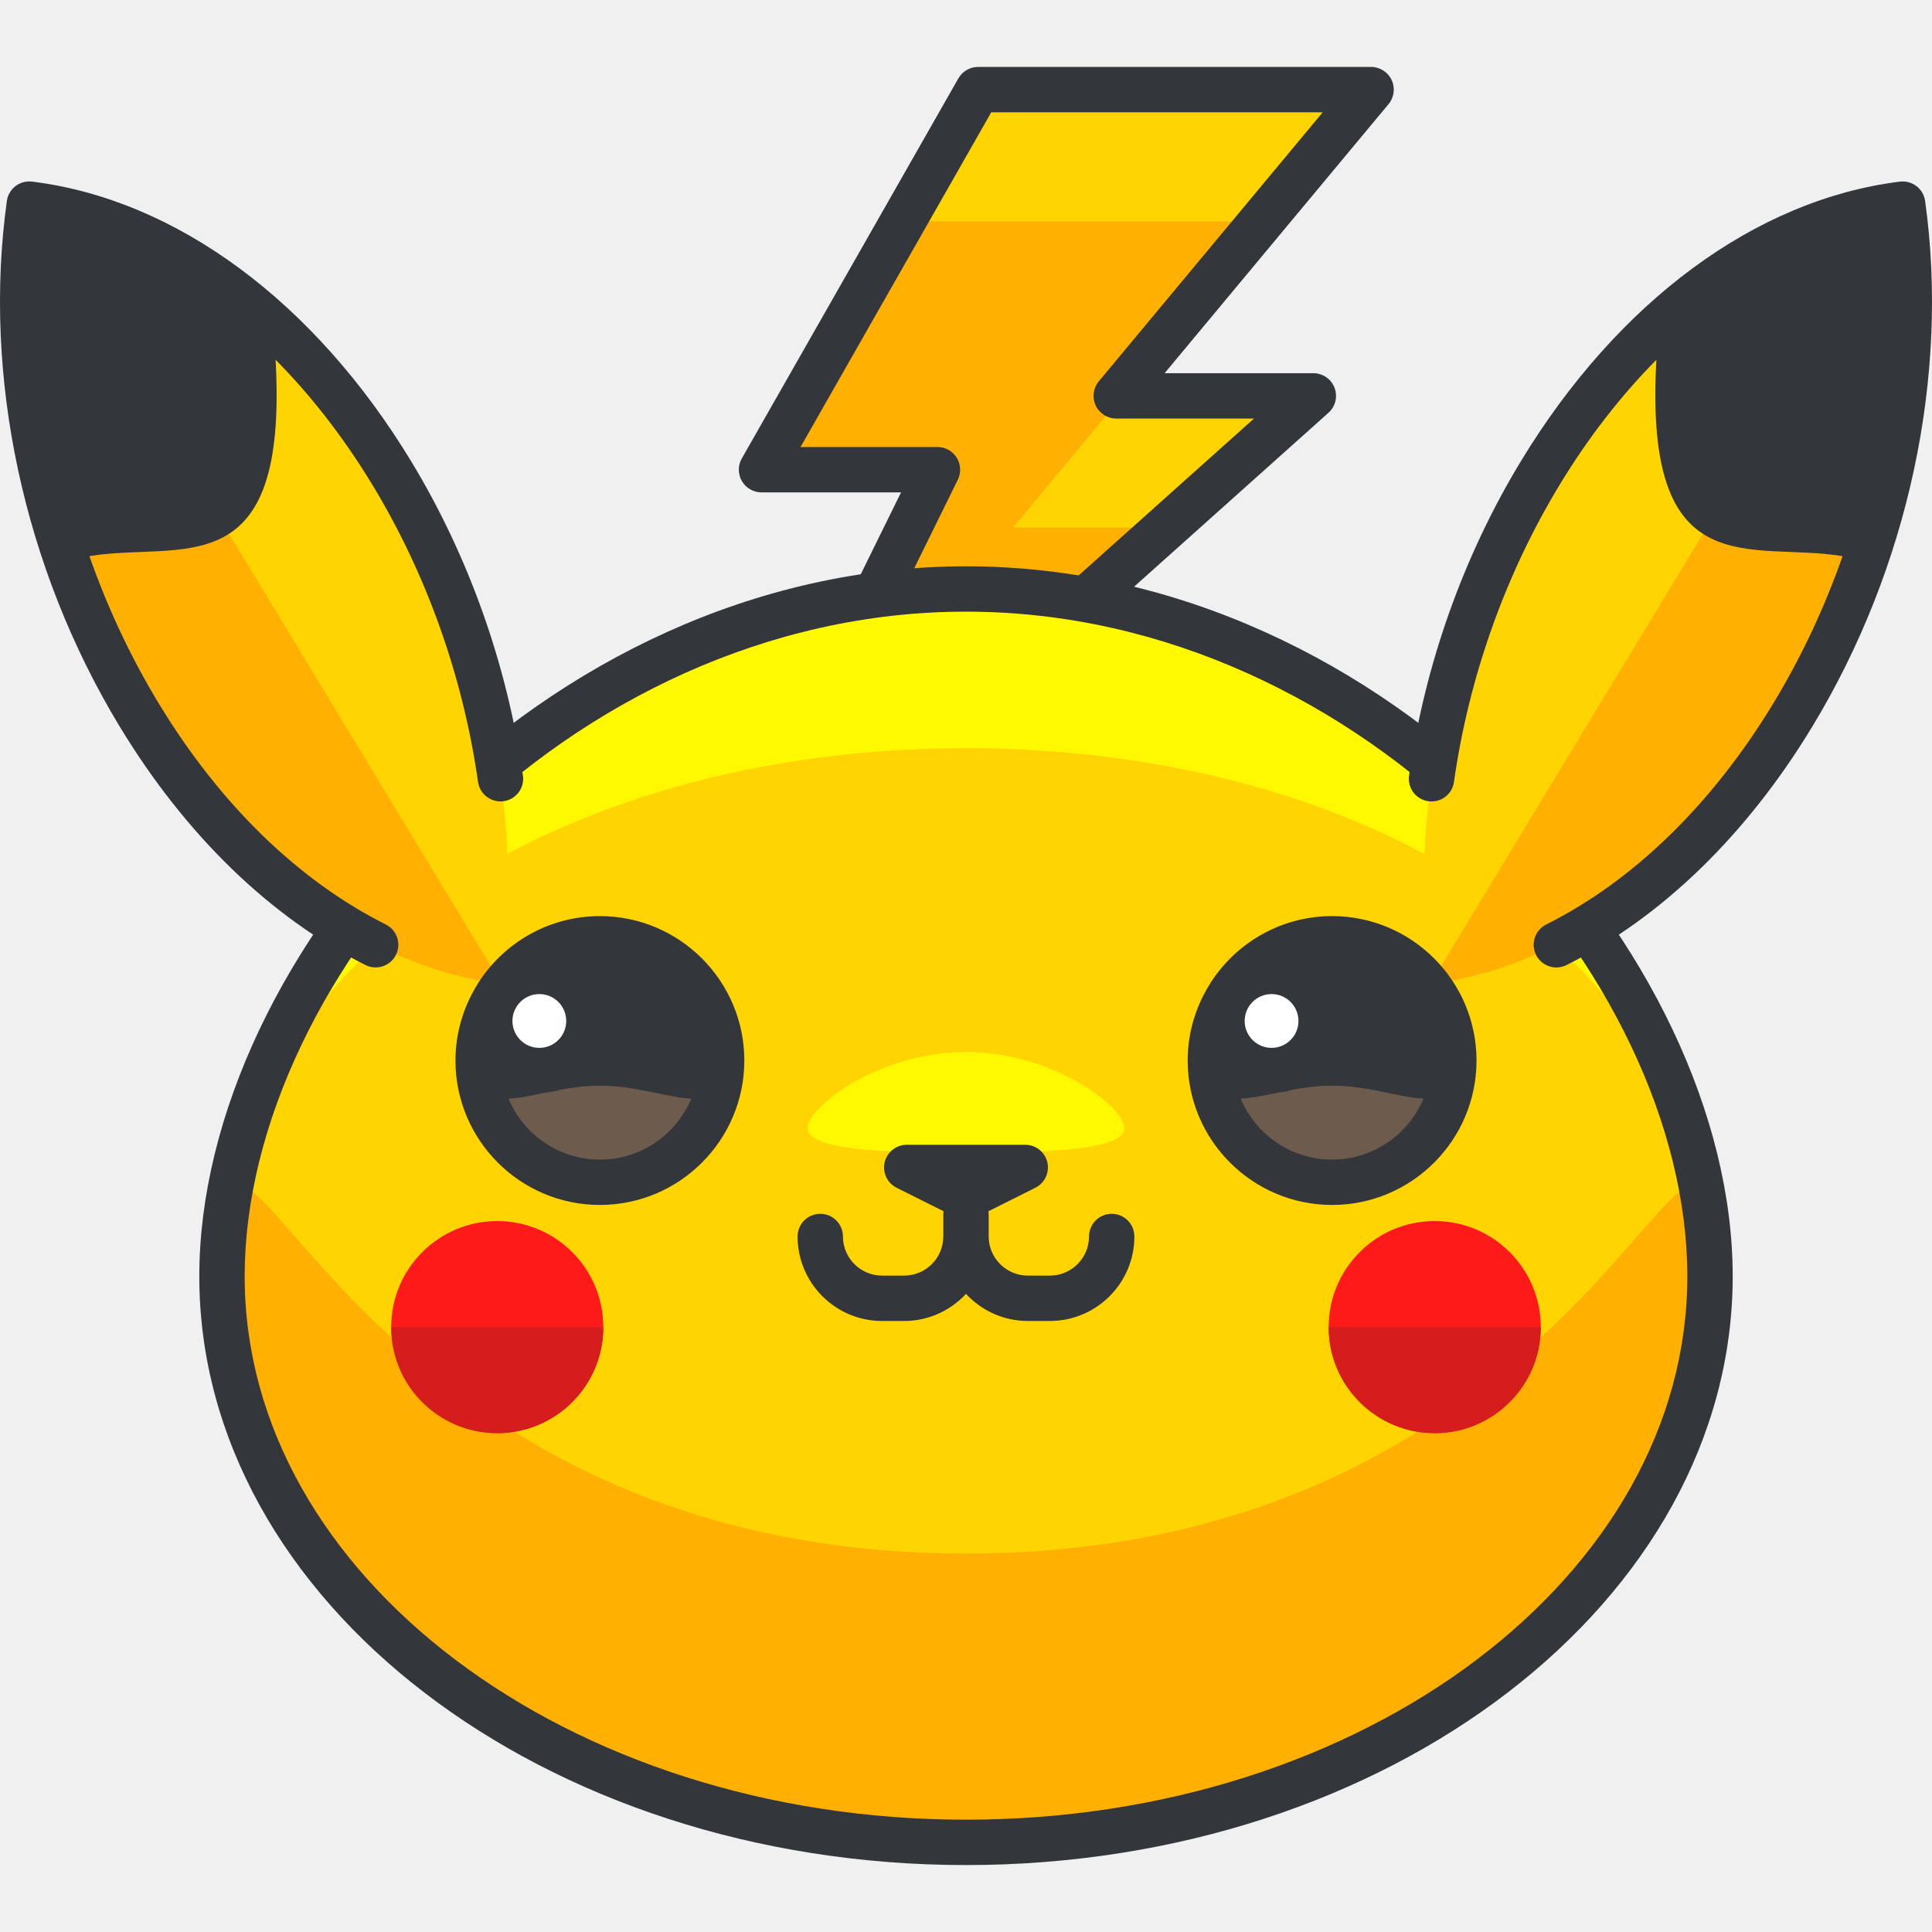
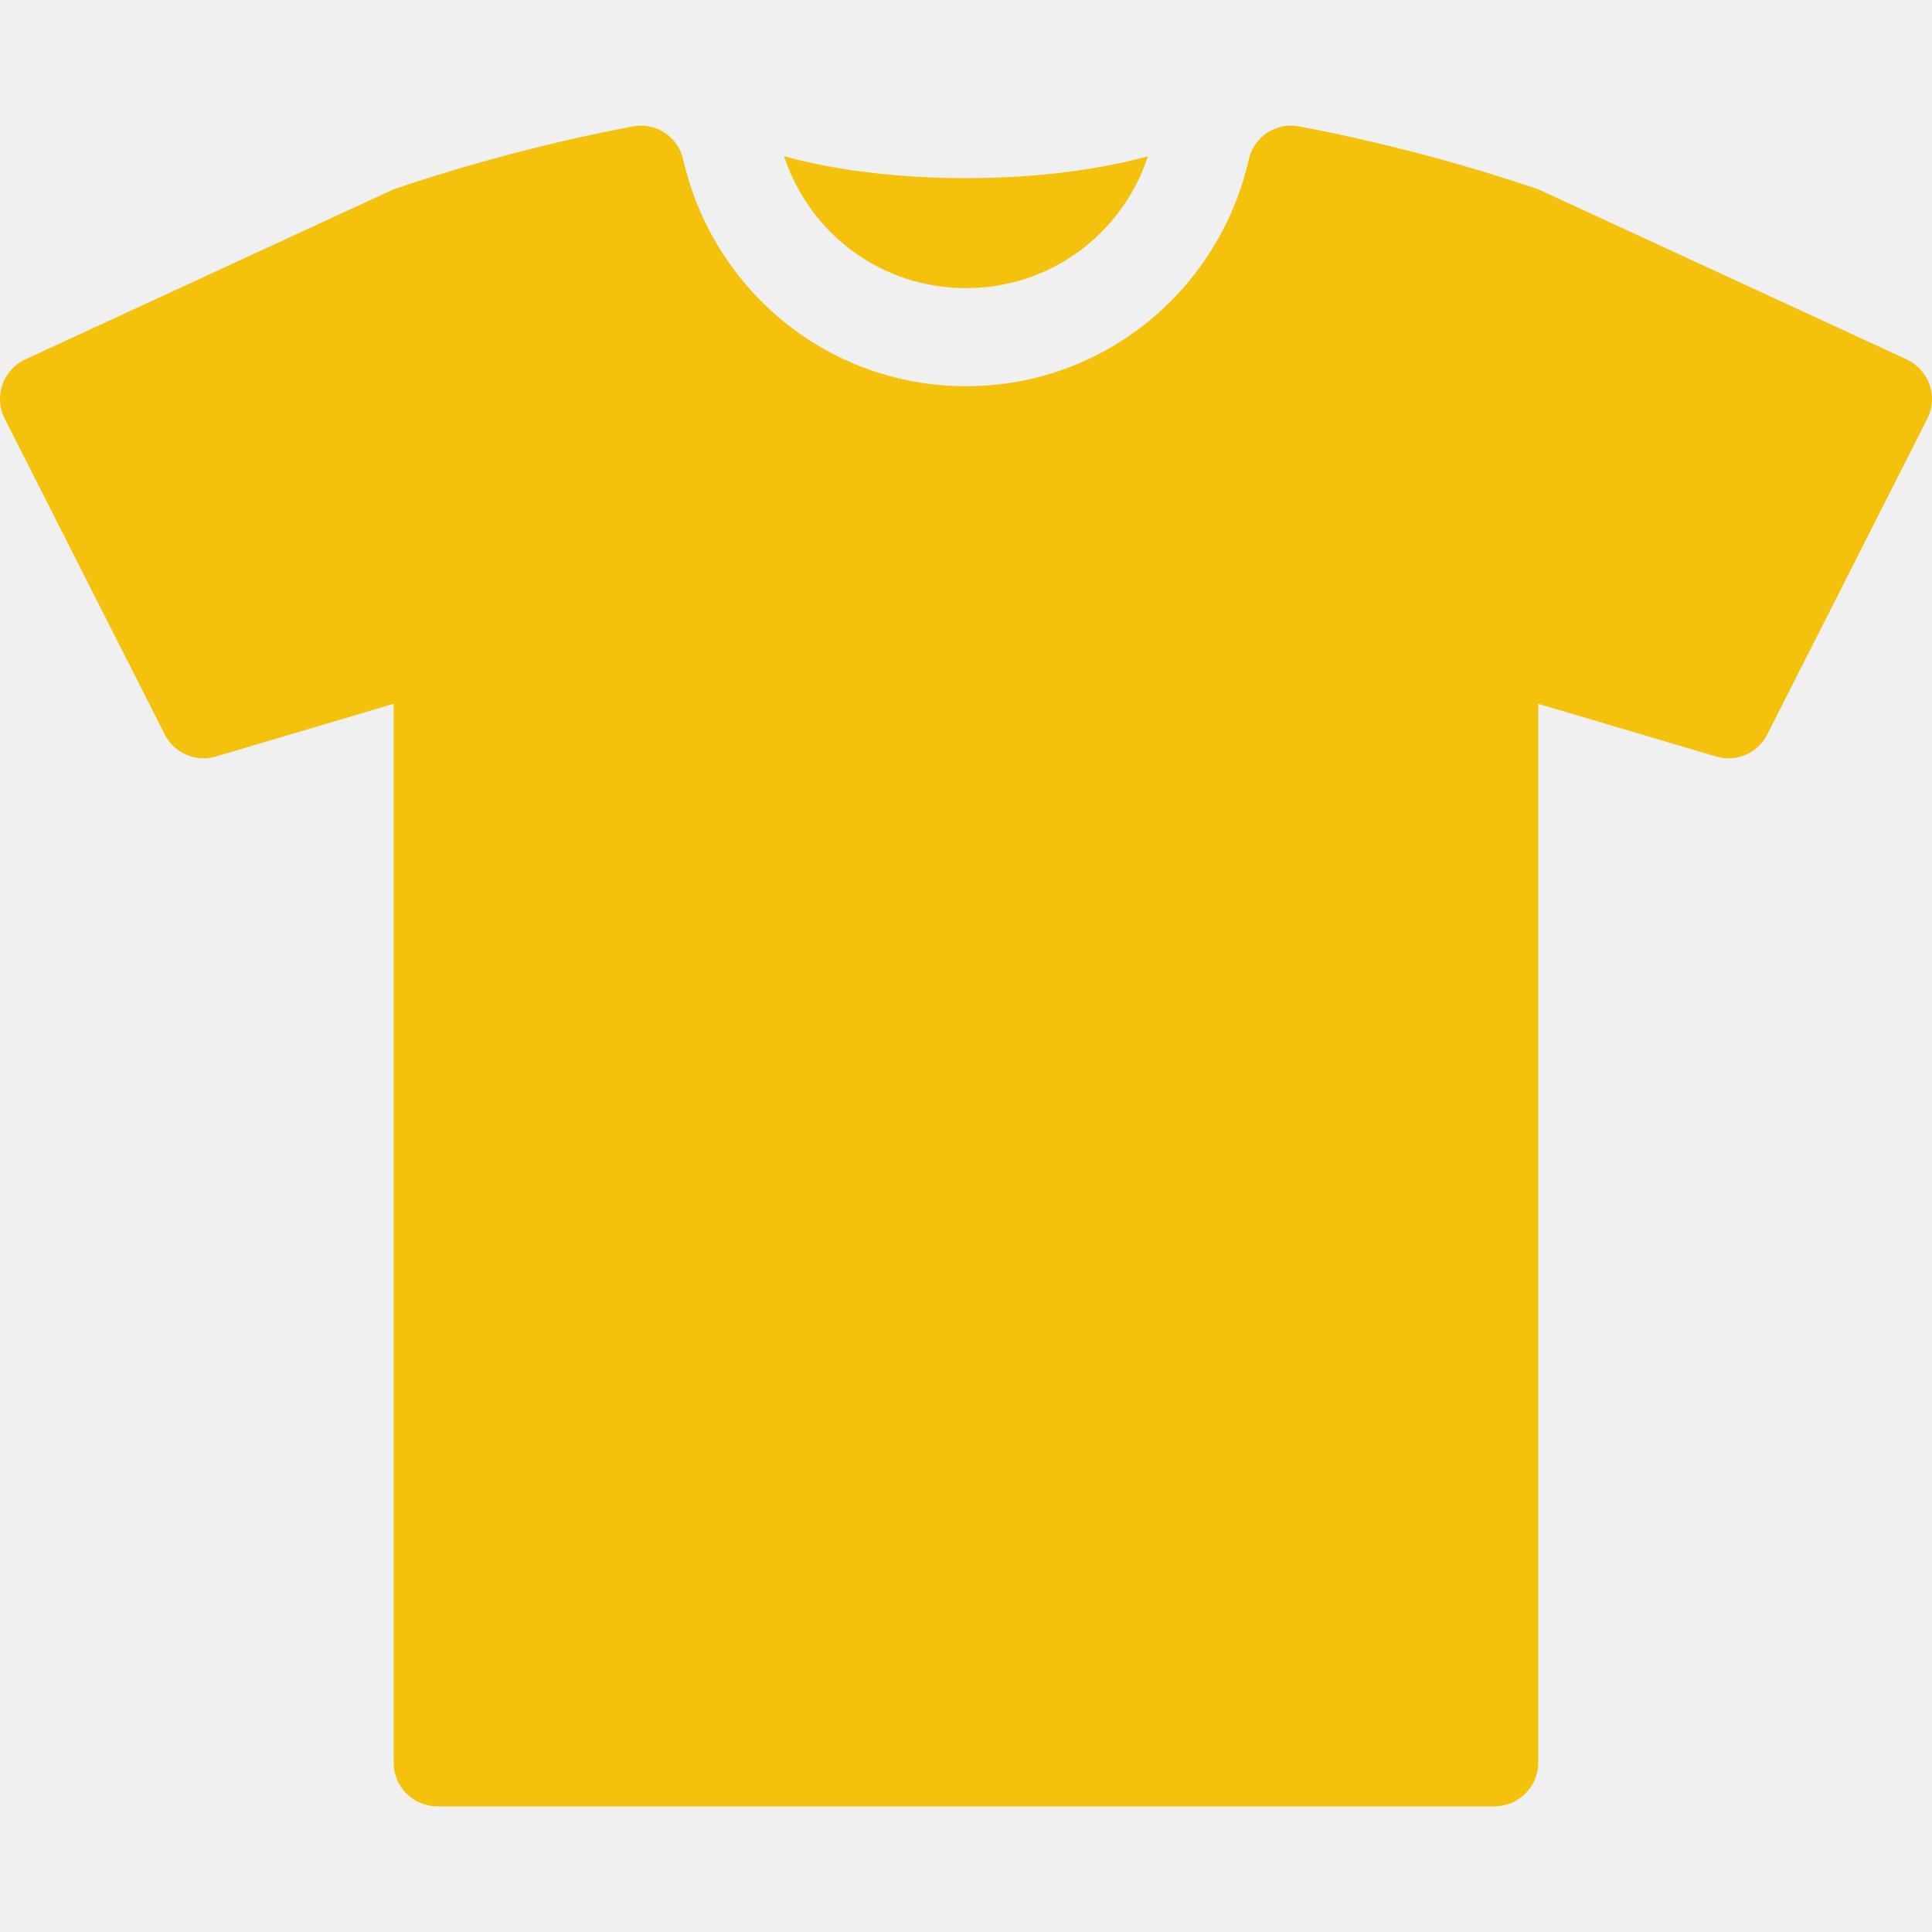
- <svg xmlns="http://www.w3.org/2000/svg" version="1.1" id="Layer_1" x="0px" y="0px" viewBox="0 0 127.782 127.782" style="enable-background:new 0 0 127.782 127.782;" xml:space="preserve">
+ <svg xmlns="http://www.w3.org/2000/svg" version="1.1" id="Capa_1" x="0px" y="0px" viewBox="0 0 295.526 295.526" style="enable-background:new 0 0 295.526 295.526;" xml:space="preserve" width="512px" height="512px" class="hovered-paths">
  <g>
    <g>
-       <g>
-         <polygon style="fill:#FFD400;" points="90.685,5.927 64.69,5.927 50.365,31.066 62.005,31.066 46.735,62.091 86.864,26.183      73.827,26.183    " />
-       </g>
-       <g>
-         <polygon style="fill:#FFB000;" points="59.724,14.642 50.365,31.066 62.005,31.066 46.735,62.091 77.124,34.898 66.995,34.898      74.247,26.183 73.827,26.183 83.431,14.642    " />
-       </g>
-       <g>
-         <path style="fill:#33363A;" d="M46.734,63.591c-0.318,0-0.638-0.101-0.906-0.305c-0.572-0.435-0.757-1.213-0.439-1.857     l14.206-28.863h-9.229c-0.534,0-1.028-0.284-1.297-0.746s-0.271-1.032-0.007-1.496L63.386,5.185     c0.268-0.469,0.765-0.758,1.304-0.758h25.995c0.582,0,1.111,0.337,1.358,0.863c0.247,0.527,0.167,1.149-0.205,1.597     L77.027,24.683h9.837c0.622,0,1.18,0.384,1.401,0.965s0.063,1.238-0.401,1.653l-40.13,35.908     C47.451,63.463,47.093,63.591,46.734,63.591z M52.946,29.566h9.059c0.519,0,1,0.268,1.273,0.707     c0.273,0.44,0.301,0.99,0.072,1.455L51.492,55.821l31.446-28.138h-9.111c-0.582,0-1.111-0.337-1.358-0.863     c-0.247-0.527-0.167-1.149,0.205-1.597L87.484,7.427H65.562L52.946,29.566z" />
-       </g>
+       <path d="M147.763,44.074c12.801,0,23.858-8.162,27.83-20.169c-7.578,2.086-17.237,3.345-27.83,3.345   c-10.592,0-20.251-1.259-27.828-3.345C123.905,35.911,134.961,44.074,147.763,44.074z" data-original="#000000" class="hovered-path active-path" data-old_color="#000000" fill="#F4C20D" />
+       <path d="M295.158,58.839c-0.608-1.706-1.873-3.109-3.521-3.873l-56.343-26.01c-11.985-4.06-24.195-7.267-36.524-9.611   c-0.434-0.085-0.866-0.126-1.292-0.126c-3.052,0-5.785,2.107-6.465,5.197c-4.502,19.82-22.047,34.659-43.251,34.659   c-21.203,0-38.749-14.838-43.25-34.659c-0.688-3.09-3.416-5.197-6.466-5.197c-0.426,0-0.858,0.041-1.292,0.126   c-12.328,2.344-24.538,5.551-36.542,9.611L3.889,54.965c-1.658,0.764-2.932,2.167-3.511,3.873   c-0.599,1.726-0.491,3.589,0.353,5.217l24.46,48.272c1.145,2.291,3.474,3.666,5.938,3.666c0.636,0,1.281-0.092,1.917-0.283   l27.167-8.052v161.97c0,3.678,3.001,6.678,6.689,6.678h161.723c3.678,0,6.67-3.001,6.67-6.678V107.66l27.186,8.052   c0.636,0.191,1.28,0.283,1.915,0.283c2.459,0,4.779-1.375,5.94-3.666l24.469-48.272C295.629,62.428,295.747,60.565,295.158,58.839z   " data-original="#000000" class="hovered-path active-path" data-old_color="#000000" fill="#F4C20D" />
    </g>
-     <g>
-       <g>
-         <path style="fill:#FFF800;" d="M113.1,84.413c0,20.676-22.032,37.441-49.209,37.441c-27.178,0-49.209-16.766-49.209-37.441     c0-20.68,22.031-45.459,49.209-45.459C91.068,38.954,113.1,63.734,113.1,84.413z" />
-       </g>
-       <g>
-         <path style="fill:#FFD400;" d="M113.1,84.413c0,20.676-22.032,37.441-49.209,37.441c-27.178,0-49.209-16.766-49.209-37.441     c0-20.68,22.031-34.928,49.209-34.928C91.068,49.486,113.1,63.734,113.1,84.413z" />
-       </g>
-       <g>
-         <path style="fill:#FFF800;" d="M74.37,74.615c0,1.393-4.691,1.643-10.479,1.643s-10.479-0.25-10.479-1.643     c0-1.395,4.691-5.037,10.479-5.037S74.37,73.22,74.37,74.615z" />
-       </g>
-       <g>
-         <path style="fill:#FFB000;" d="M113.1,84.413c0,20.676-22.032,37.441-49.209,37.441c-27.178,0-49.209-16.766-49.209-37.441     c0-20.682,6.261,18.34,49.209,18.34S113.1,63.732,113.1,84.413z" />
-       </g>
-       <g>
-         <path style="fill:#33363A;" d="M63.891,123.355c-27.961,0-50.709-17.469-50.709-38.941c0-21.27,22.619-46.959,50.709-46.959     S114.6,63.144,114.6,84.413C114.6,105.886,91.852,123.355,63.891,123.355z M63.891,40.454c-26.428,0-47.709,24.048-47.709,43.959     c0,19.818,21.402,35.941,47.709,35.941S111.6,104.232,111.6,84.413C111.6,64.502,90.318,40.454,63.891,40.454z" />
-       </g>
-     </g>
-     <g>
-       <g>
-         <g>
-           <g>
-             <path style="fill:#FFD400;" d="M9.197,47.273c6.385,10.541,15.331,16.738,23.985,17.811       c1.492-10.754-0.872-23.232-7.258-33.773C19.539,20.767,10.593,14.57,1.94,13.501C0.447,24.251,2.812,36.732,9.197,47.273z" />
-           </g>
-           <g>
-             <path style="fill:#FFB000;" d="M1.94,13.501c-1.492,10.75,0.872,23.23,7.258,33.771c6.385,10.541,15.331,16.738,23.985,17.811       L1.94,13.501z" />
-           </g>
-           <path style="fill:#33363A;" d="M34.587,51.296c-1.041-7.334-3.593-14.514-7.379-20.764c-6.417-10.594-15.56-17.344-25.085-18.52      c-0.816-0.101-1.557,0.47-1.669,1.282c-1.611,11.602,1.108,24.27,7.46,34.755c4.339,7.166,9.961,12.622,16.259,15.778      c0.216,0.108,0.444,0.159,0.671,0.159c0.55,0,1.079-0.303,1.342-0.828c0.371-0.74,0.072-1.642-0.669-2.013      c-5.791-2.903-10.99-7.969-15.036-14.651c-1.861-3.071-3.385-6.34-4.567-9.713c6.1-1,13.157,2.117,12.314-12.987      c2.338,2.362,4.503,5.137,6.414,8.292c3.579,5.906,5.99,12.694,6.975,19.631c0.117,0.82,0.879,1.385,1.696,1.274      C34.133,52.876,34.703,52.117,34.587,51.296z" />
-         </g>
-       </g>
-       <g>
-         <g>
-           <g>
-             <path style="fill:#FFD400;" d="M118.584,47.273c-6.385,10.541-15.331,16.738-23.985,17.811       c-1.492-10.754,0.871-23.232,7.258-33.773c6.386-10.543,15.332-16.74,23.986-17.808       C127.334,24.251,124.971,36.732,118.584,47.273z" />
-           </g>
-           <g>
-             <path style="fill:#FFB000;" d="M125.843,13.501c1.491,10.75-0.872,23.23-7.259,33.771       c-6.385,10.541-15.331,16.738-23.985,17.811L125.843,13.501z" />
-           </g>
-           <path style="fill:#33363A;" d="M127.328,13.295c-0.112-0.813-0.857-1.382-1.669-1.282c-9.525,1.176-18.669,7.926-25.086,18.52      c-3.787,6.253-6.339,13.434-7.378,20.764c-0.116,0.82,0.454,1.58,1.274,1.696c0.832,0.114,1.58-0.455,1.696-1.274      c0.982-6.934,3.395-13.722,6.974-19.631c1.911-3.155,4.076-5.93,6.414-8.292c-0.844,15.104,6.214,11.987,12.315,12.987      c-1.182,3.373-2.706,6.642-4.567,9.713c-4.048,6.684-9.247,11.75-15.036,14.651c-0.741,0.371-1.04,1.272-0.669,2.013      c0.263,0.525,0.792,0.828,1.342,0.828c0.226,0,0.455-0.051,0.671-0.159c6.296-3.155,11.918-8.611,16.259-15.778      C126.219,37.567,128.939,24.899,127.328,13.295z" />
-         </g>
-       </g>
-     </g>
-     <g>
-       <g>
-         <circle style="fill:#FF1A1A;" cx="32.889" cy="87.775" r="7.013" />
-       </g>
-       <g>
-         <path style="fill:#D61D1D;" d="M39.902,87.775c0,3.871-3.14,7.012-7.013,7.012c-3.874,0-7.014-3.141-7.014-7.012" />
-       </g>
-       <g>
-         <circle style="fill:#FF1A1A;" cx="94.892" cy="87.775" r="7.014" />
-       </g>
-       <g>
-         <path style="fill:#D61D1D;" d="M101.905,87.775c0,3.871-3.141,7.012-7.014,7.012c-3.873,0-7.014-3.141-7.014-7.012" />
-       </g>
-     </g>
-     <path style="fill:#33363A;" d="M73.528,80.281c-0.828,0-1.5,0.672-1.5,1.5c0,1.427-1.162,2.588-2.591,2.588h-1.456   c-1.428,0-2.59-1.161-2.59-2.588v-1.455c0-0.073-0.011-0.143-0.021-0.213l3.11-1.556c0.622-0.312,0.949-1.01,0.789-1.687   s-0.765-1.155-1.46-1.155h-7.837c-0.695,0-1.3,0.479-1.46,1.155s0.167,1.375,0.789,1.687l3.109,1.556   c-0.01,0.07-0.021,0.14-0.021,0.213v1.455c0,1.427-1.161,2.588-2.589,2.588h-1.457c-1.429,0-2.591-1.161-2.591-2.588   c0-0.828-0.672-1.5-1.5-1.5s-1.5,0.672-1.5,1.5c0,3.081,2.508,5.588,5.591,5.588h1.457c1.616,0,3.069-0.693,4.09-1.792   c1.021,1.099,2.475,1.792,4.091,1.792h1.456c3.083,0,5.591-2.507,5.591-5.588C75.028,80.953,74.357,80.281,73.528,80.281z" />
-     <g>
-       <path style="fill:#6D5C4D;" d="M47.729,70.144c0,4.449-3.605,8.051-8.053,8.051c-4.446,0-8.051-3.602-8.051-8.051    c0-4.447,3.604-8.053,8.051-8.053C44.123,62.091,47.729,65.697,47.729,70.144z" />
-     </g>
-     <g>
-       <circle style="fill:#FFFFFF;" cx="35.672" cy="67.527" r="3.281" />
-     </g>
-     <path style="fill:#33363A;" d="M39.676,60.591c-3.245,0-6.113,1.63-7.84,4.111c-0.105,0.143-0.197,0.293-0.286,0.447   c-0.897,1.455-1.425,3.163-1.425,4.995c0,5.267,4.284,9.551,9.551,9.551c5.268,0,9.553-4.284,9.553-9.551   C49.229,64.876,44.943,60.591,39.676,60.591z M39.676,76.695c-2.721,0-5.058-1.668-6.047-4.035c0.681-0.018,1.511-0.202,2.44-0.394   c0.356-0.03,0.699-0.097,1.029-0.201c0.809-0.145,1.675-0.259,2.577-0.259c2.413,0,4.573,0.814,6.049,0.854   C44.736,75.027,42.398,76.695,39.676,76.695z" />
-     <circle style="fill:#FFFFFF;" cx="35.672" cy="67.527" r="1.779" />
-     <g>
-       <path style="fill:#6D5C4D;" d="M96.155,70.144c0,4.449-3.604,8.051-8.051,8.051c-4.447,0-8.052-3.602-8.052-8.051    c0-4.447,3.604-8.053,8.052-8.053C92.551,62.091,96.155,65.697,96.155,70.144z" />
-     </g>
-     <g>
-       <circle style="fill:#FFFFFF;" cx="84.1" cy="67.527" r="3.28" />
-     </g>
-     <path style="fill:#33363A;" d="M88.105,60.591c-3.243,0-6.11,1.629-7.837,4.108c-0.107,0.145-0.201,0.298-0.292,0.455   c-0.896,1.454-1.423,3.16-1.423,4.99c0,5.267,4.285,9.551,9.552,9.551s9.551-4.284,9.551-9.551   C97.655,64.876,93.371,60.591,88.105,60.591z M88.105,76.695c-2.721,0-5.059-1.668-6.048-4.035   c0.689-0.019,1.527-0.201,2.471-0.397c0.335-0.03,0.658-0.093,0.97-0.189c0.819-0.148,1.693-0.268,2.607-0.268   c2.413,0,4.571,0.814,6.047,0.854C93.163,75.027,90.826,76.695,88.105,76.695z" />
-     <circle style="fill:#FFFFFF;" cx="84.101" cy="67.527" r="1.779" />
  </g>
-   <g>
- </g>
-   <g>
- </g>
-   <g>
- </g>
-   <g>
- </g>
-   <g>
- </g>
-   <g>
- </g>
-   <g>
- </g>
-   <g>
- </g>
-   <g>
- </g>
-   <g>
- </g>
-   <g>
- </g>
-   <g>
- </g>
-   <g>
- </g>
-   <g>
- </g>
-   <g>
- </g>
</svg>
